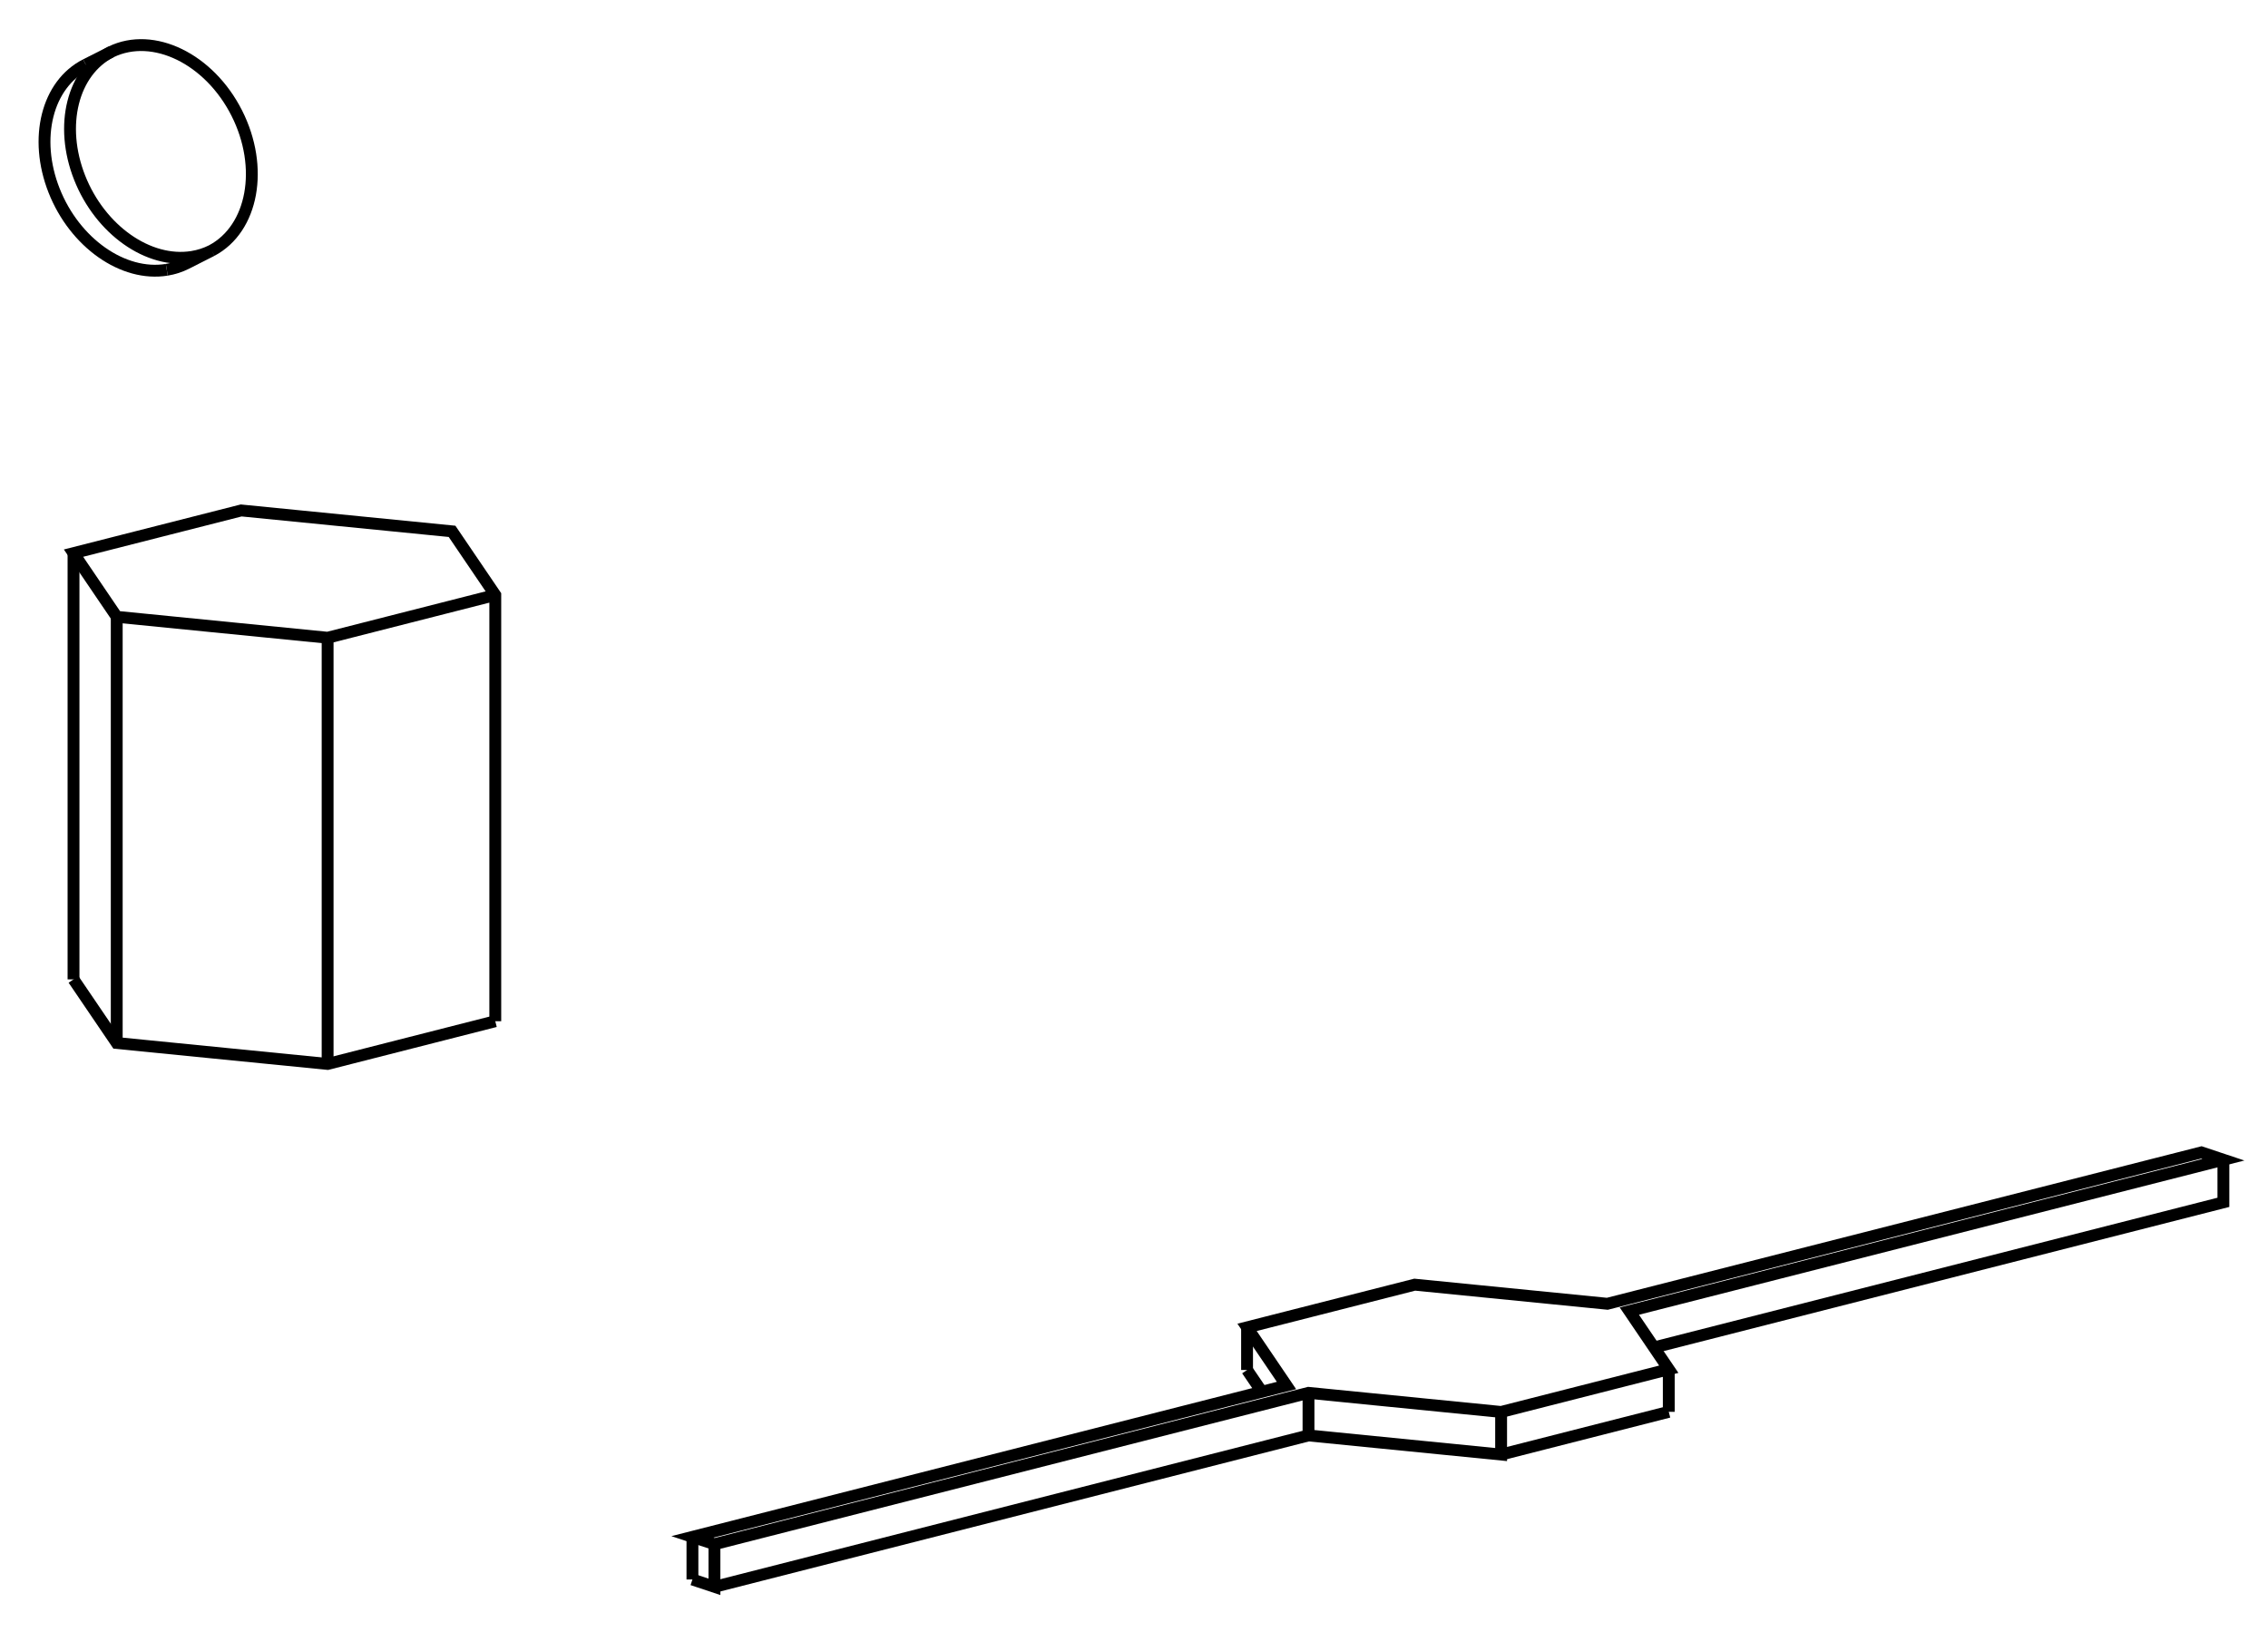
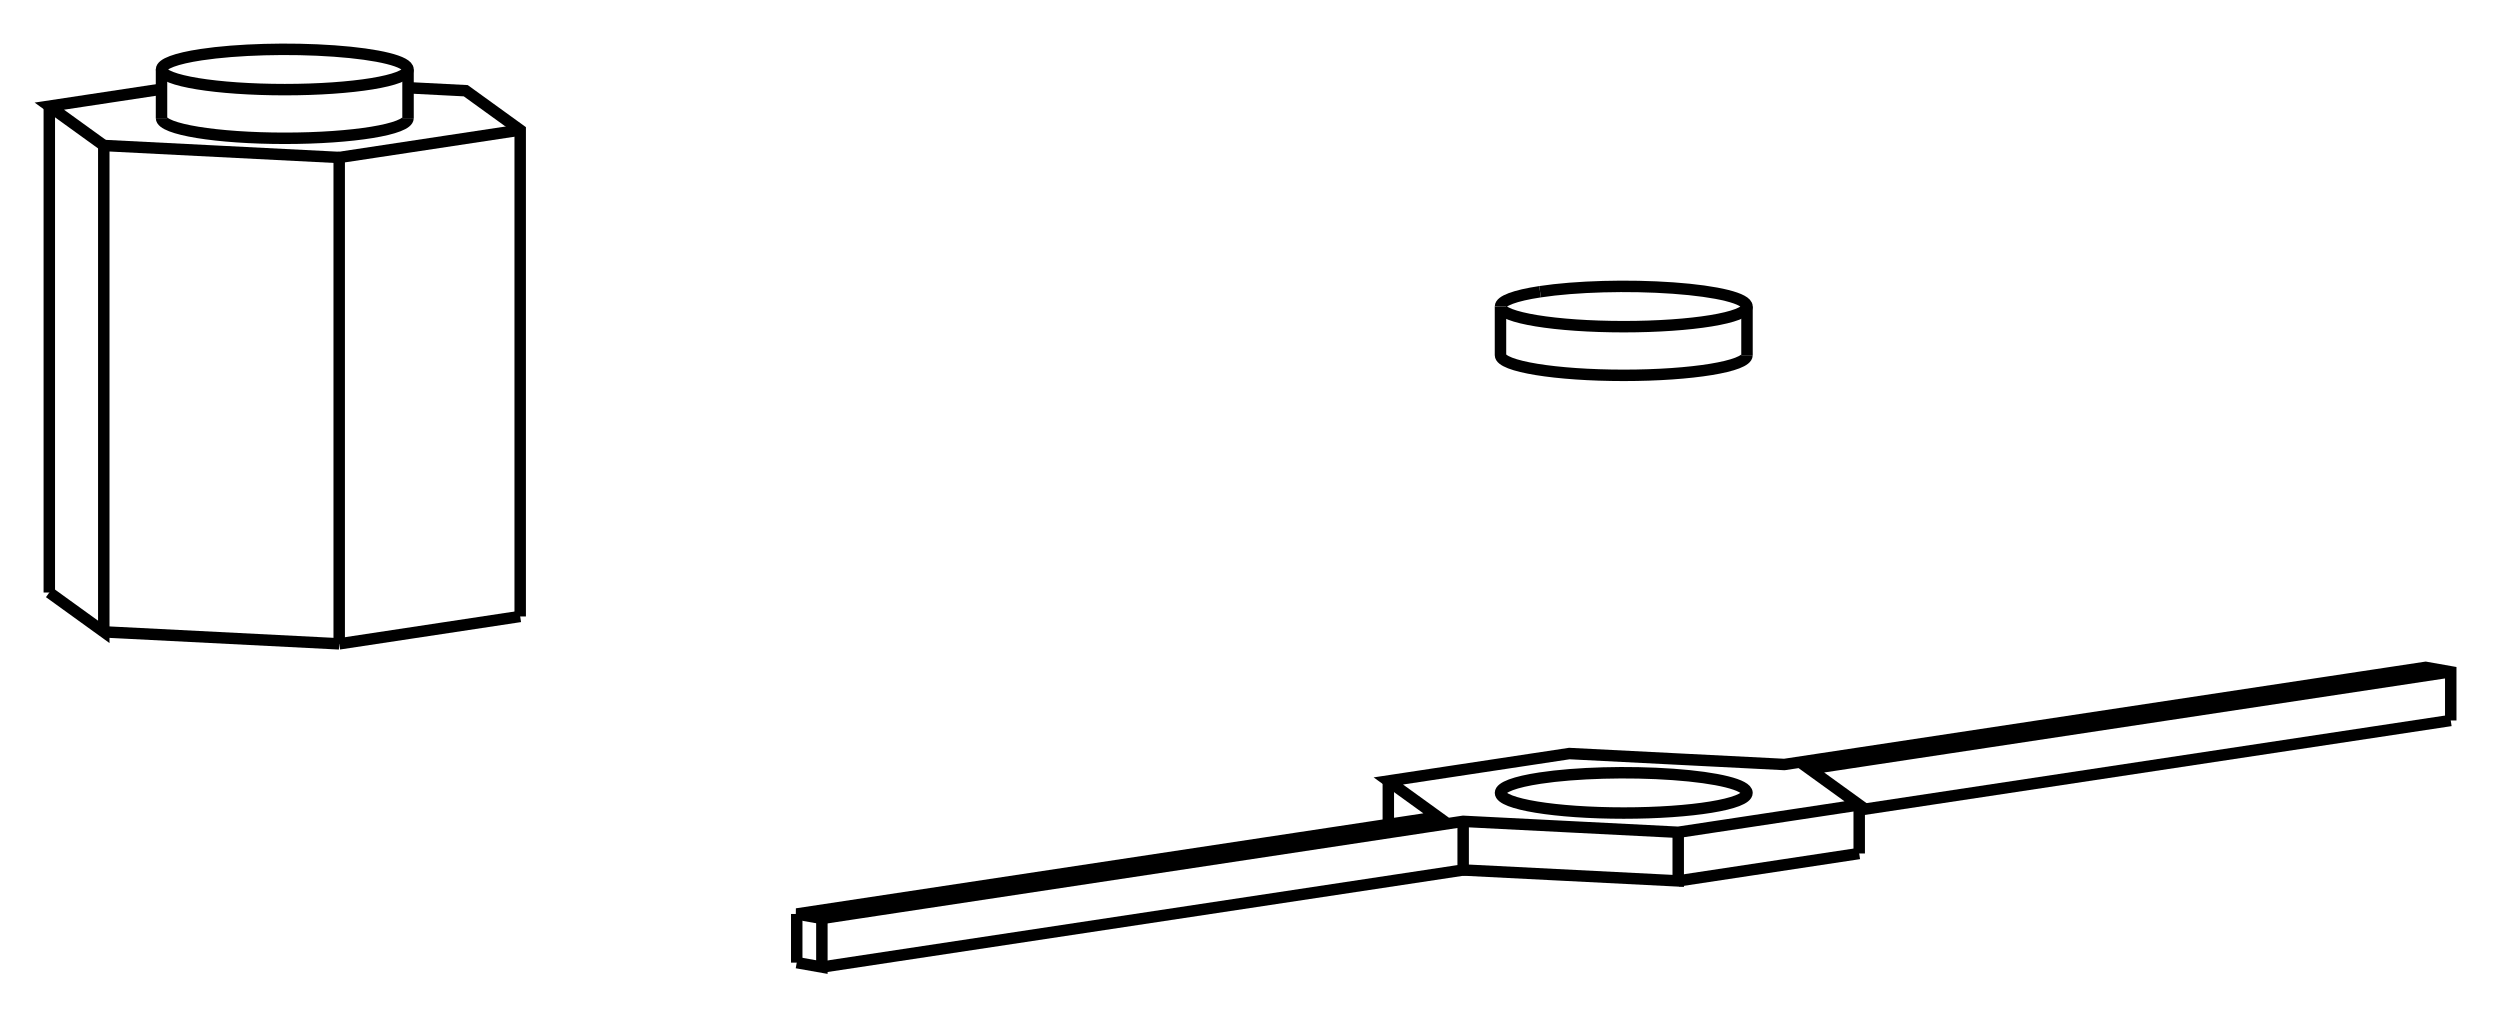
- <svg xmlns="http://www.w3.org/2000/svg" version="1.1" viewBox="-18.639 -16.58 50.903 36.616" fill="none" stroke="black" stroke-width="0.6%" vector-effect="non-scaling-stroke">
-   <path d="M -7.523 6.341 L -7.523 -3.225 L -8.493 -4.654 L -13.226 -5.123 L -16.989 -4.165 L -16.019 -2.736 L -11.286 -2.266 L -7.523 -3.225" />
-   <path d="M -16.989 5.402 L -16.989 -4.165" />
-   <path d="M -16.019 6.83 L -16.019 -2.736" />
-   <path d="M -16.989 5.402 L -16.019 6.83 L -11.286 7.3 L -7.523 6.341" />
-   <path d="M -11.286 7.3 L -11.286 -2.266" />
-   <path d="M -14.896 -10.525 A 2.5 1.923 243.163 0 0 -14.457 -10.667 L -13.887 -10.956 A 2.5 1.923 63.163 0 1 -14.326 -10.814 A 2.5 1.923 63.163 0 1 -16.144 -15.417 A 2.5 1.923 63.163 0 1 -13.887 -10.956" />
-   <path d="M -16.714 -15.129 A 2.5 1.923 243.163 0 0 -14.896 -10.525" />
-   <path d="M 18.815 14.152 L 17.93 12.847 L 31.263 9.45 L 30.769 9.285 L 17.436 12.683 L 13.113 12.254 L 9.35 13.212 L 10.235 14.517 L -3.098 17.915 L -2.604 18.079 L 10.729 14.682 L 15.052 15.111 L 18.815 14.152 Z" />
-   <path d="M 18.815 15.108 L 18.815 14.152" />
-   <path d="M 18.483 13.663 L 31.263 10.406 L 31.263 9.45" />
-   <path d="M 9.35 14.169 L 9.682 14.658" />
-   <path d="M -3.098 18.871 L -2.604 19.036 L -2.604 18.079" />
-   <path d="M -2.604 19.036 L 10.729 15.638 L 10.729 14.682" />
-   <path d="M 10.729 15.638 L 15.052 16.067 L 15.052 15.111" />
-   <path d="M 15.052 16.067 L 18.815 15.108" />
-   <path d="M 9.35 14.169 L 9.35 13.212" />
-   <path d="M -3.098 18.871 L -3.098 17.915" />
-   <path d="M -16.714 -15.129 L -16.144 -15.417" />
+ <svg xmlns="http://www.w3.org/2000/svg" version="1.1" viewBox="-19.355 -9.239 50.707 20.615" fill="none" stroke="black" stroke-width="0.6%" vector-effect="non-scaling-stroke">
+   <path d="M -8.804 3.264 L -8.804 -6.601 L -9.908 -7.399 L -11.079 -7.459" />
+   <path d="M -12.475 3.82 L -12.475 -6.045 L -8.804 -6.601" />
+   <path d="M -12.475 3.82 L -8.804 3.264" />
+   <path d="M -18.355 2.779 L -17.25 3.577 L -17.25 -6.288 L -12.475 -6.045" />
+   <path d="M -17.25 3.577 L -12.475 3.82" />
+   <path d="M -16.079 -7.431 L -18.355 -7.086 L -17.25 -6.288" />
+   <path d="M -16.079 -6.843 A 2.5 0.409 180 0 0 -11.079 -6.843" />
+   <path d="M -18.355 2.779 L -18.355 -7.086" />
+   <path d="M -15.276 -8.13 A 2.5 0.409 360 0 1 -11.079 -7.83 A 2.5 0.409 360 0 1 -16.079 -7.83 A 2.5 0.409 360 0 1 -15.276 -8.13 Z" />
+   <path d="M 11.882 -3.322 A 2.5 0.409 360 0 1 16.079 -3.022 A 2.5 0.409 360 0 1 11.079 -3.022 L 11.079 -2.035 A 2.5 0.409 180 0 0 16.079 -2.035" />
+   <path d="M 11.079 -3.022 A 2.5 0.409 360 0 1 11.882 -3.322" />
+   <path d="M 30.353 5.374 L 30.353 4.387 L 29.844 4.297 L 16.836 6.267 L 12.475 6.045 L 8.804 6.601 L 9.813 7.33 L -3.195 9.299 L -2.685 9.39 L 10.322 7.42 L 14.684 7.642 L 18.355 7.086 L 17.346 6.357 L 30.353 4.387" />
+   <path d="M 18.355 7.19 L 30.353 5.374" />
+   <path d="M 18.355 8.072 L 18.355 7.086" />
+   <path d="M -3.195 10.286 L -2.685 10.376 L -2.685 9.39" />
+   <path d="M -2.685 10.376 L 10.322 8.407 L 10.322 7.42" />
+   <path d="M 10.322 8.407 L 14.684 8.628 L 14.684 7.642" />
+   <path d="M 14.684 8.628 L 18.355 8.072" />
+   <path d="M 11.882 6.543 A 2.5 0.409 360 0 1 16.079 6.843 A 2.5 0.409 360 0 1 11.079 6.843 A 2.5 0.409 360 0 1 11.882 6.543 Z" />
+   <path d="M 8.804 7.483 L 8.804 6.601" />
+   <path d="M -3.195 10.286 L -3.195 9.299" />
+   <path d="M -16.079 -7.83 L -16.079 -6.843" />
+   <path d="M -11.079 -7.83 L -11.079 -6.843" />
+   <path d="M 16.079 -3.022 L 16.079 -2.035" />
</svg>
